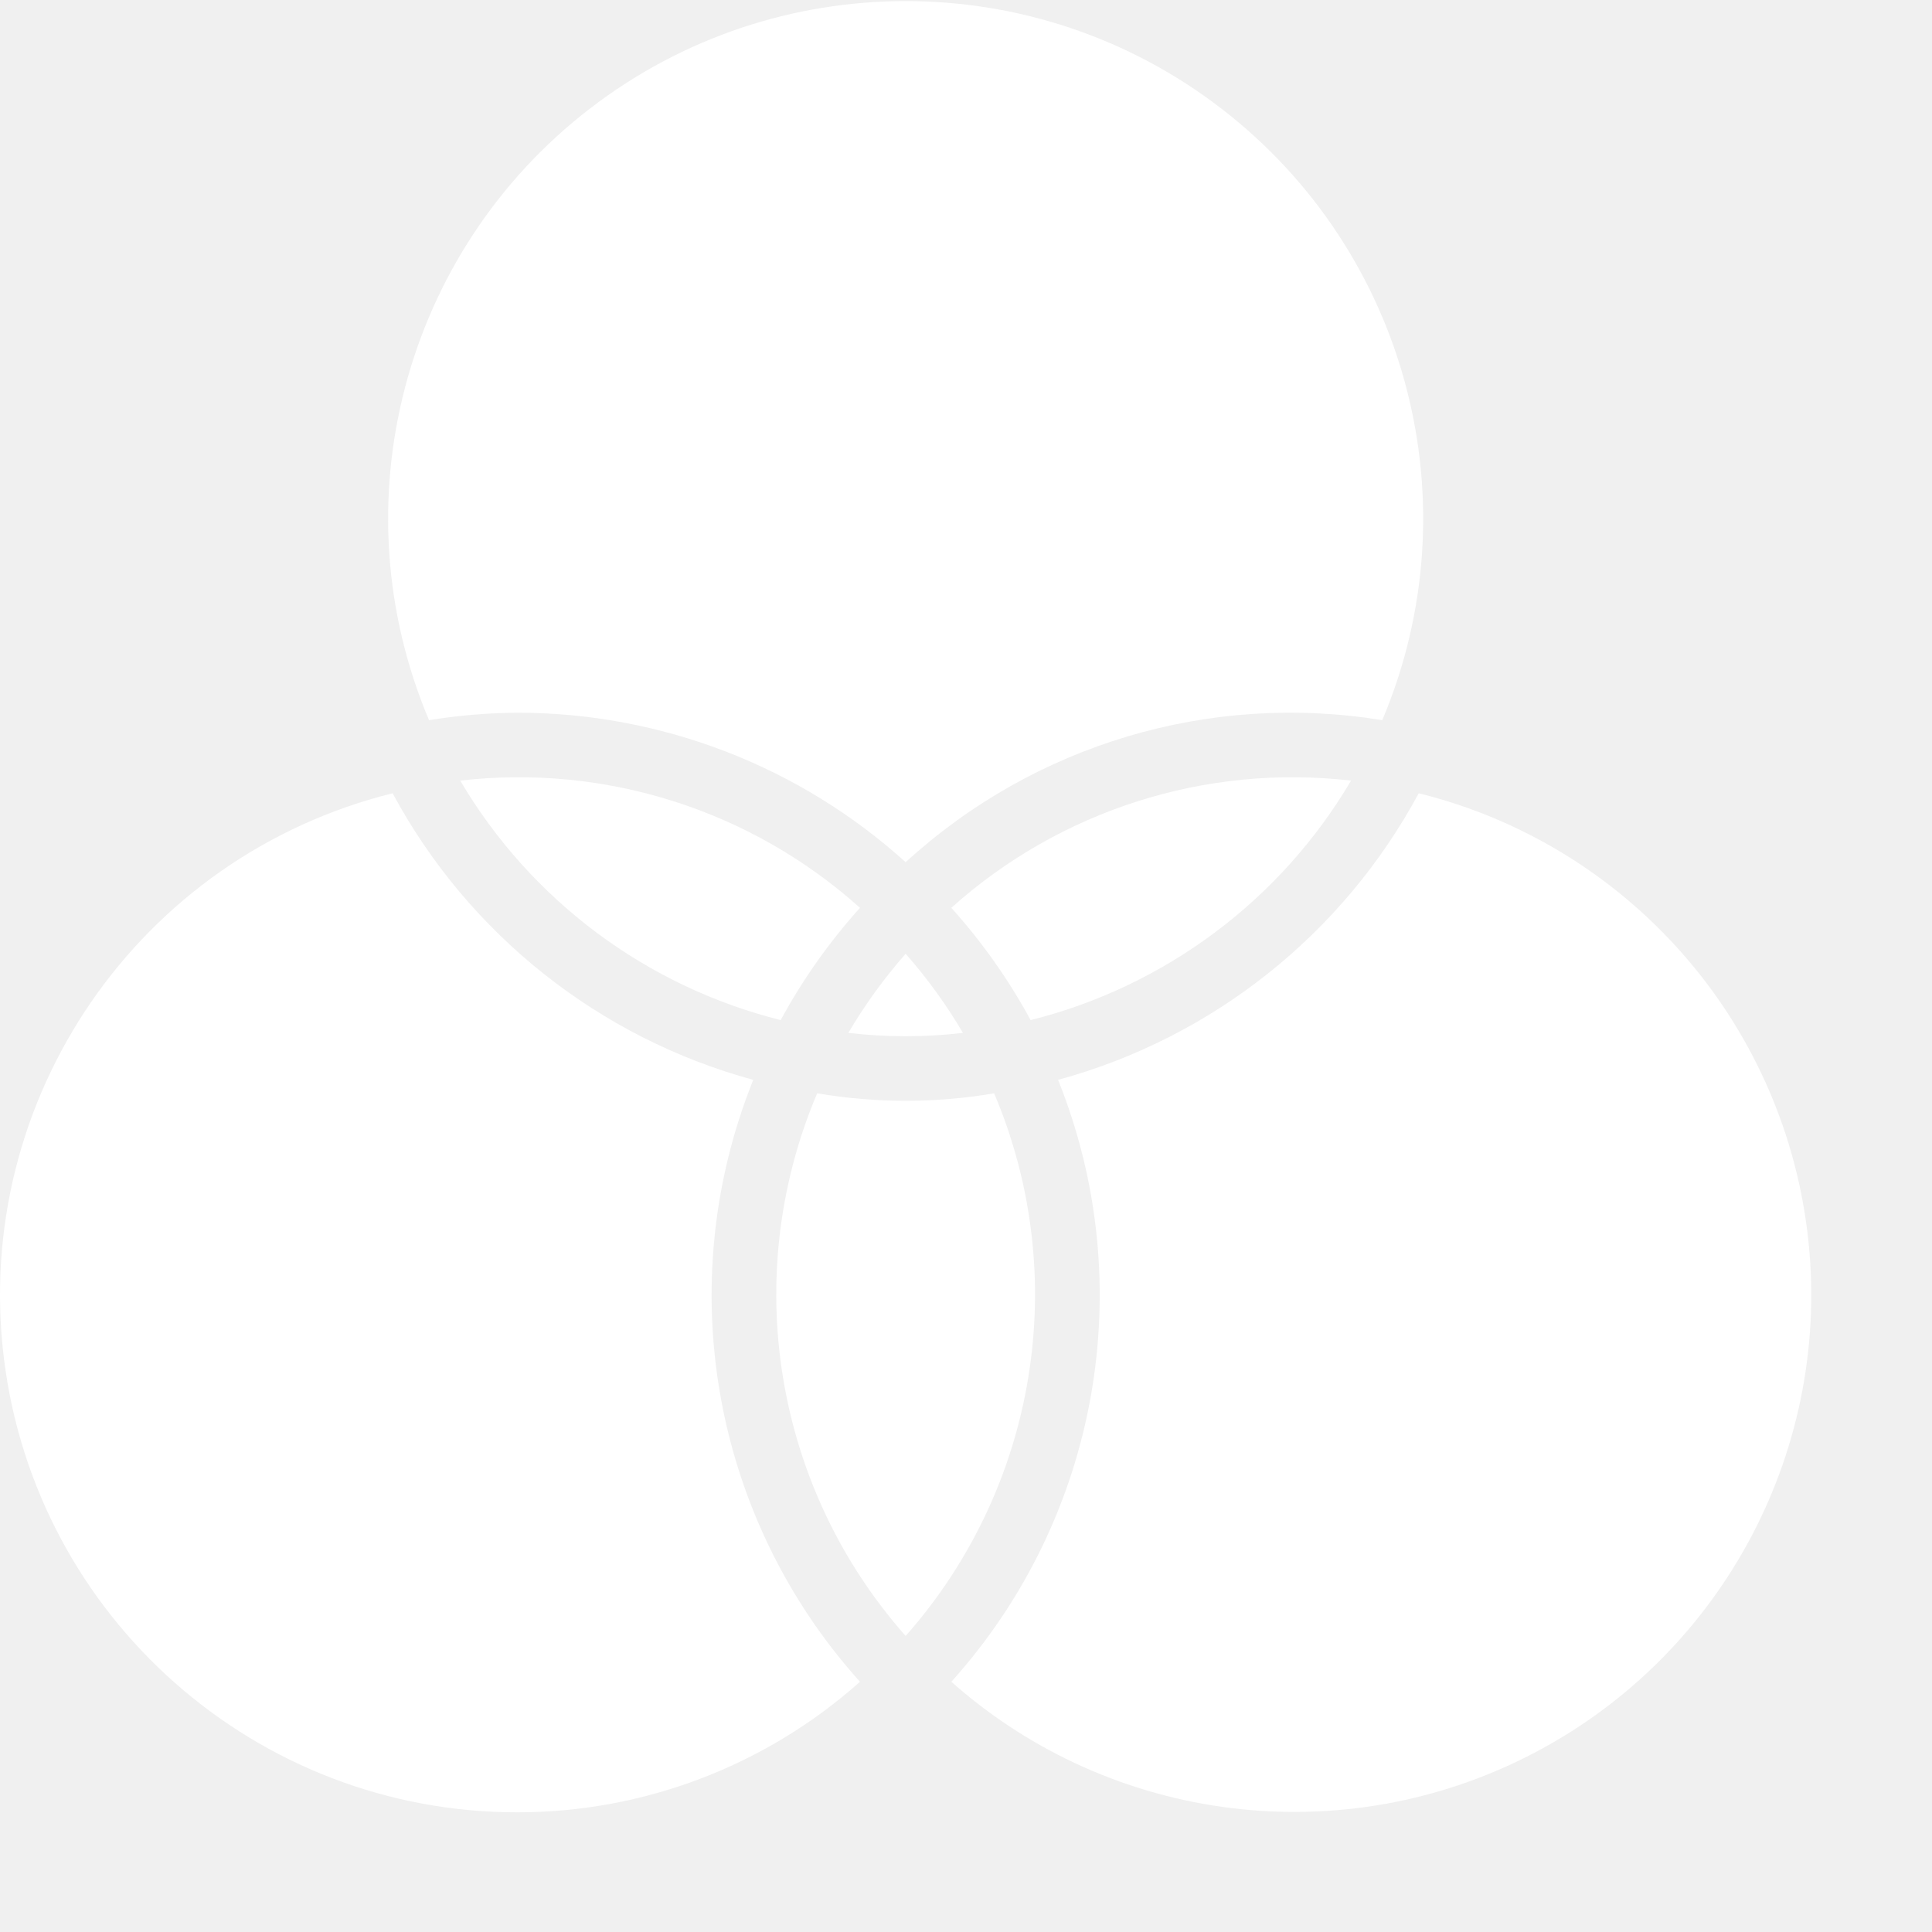
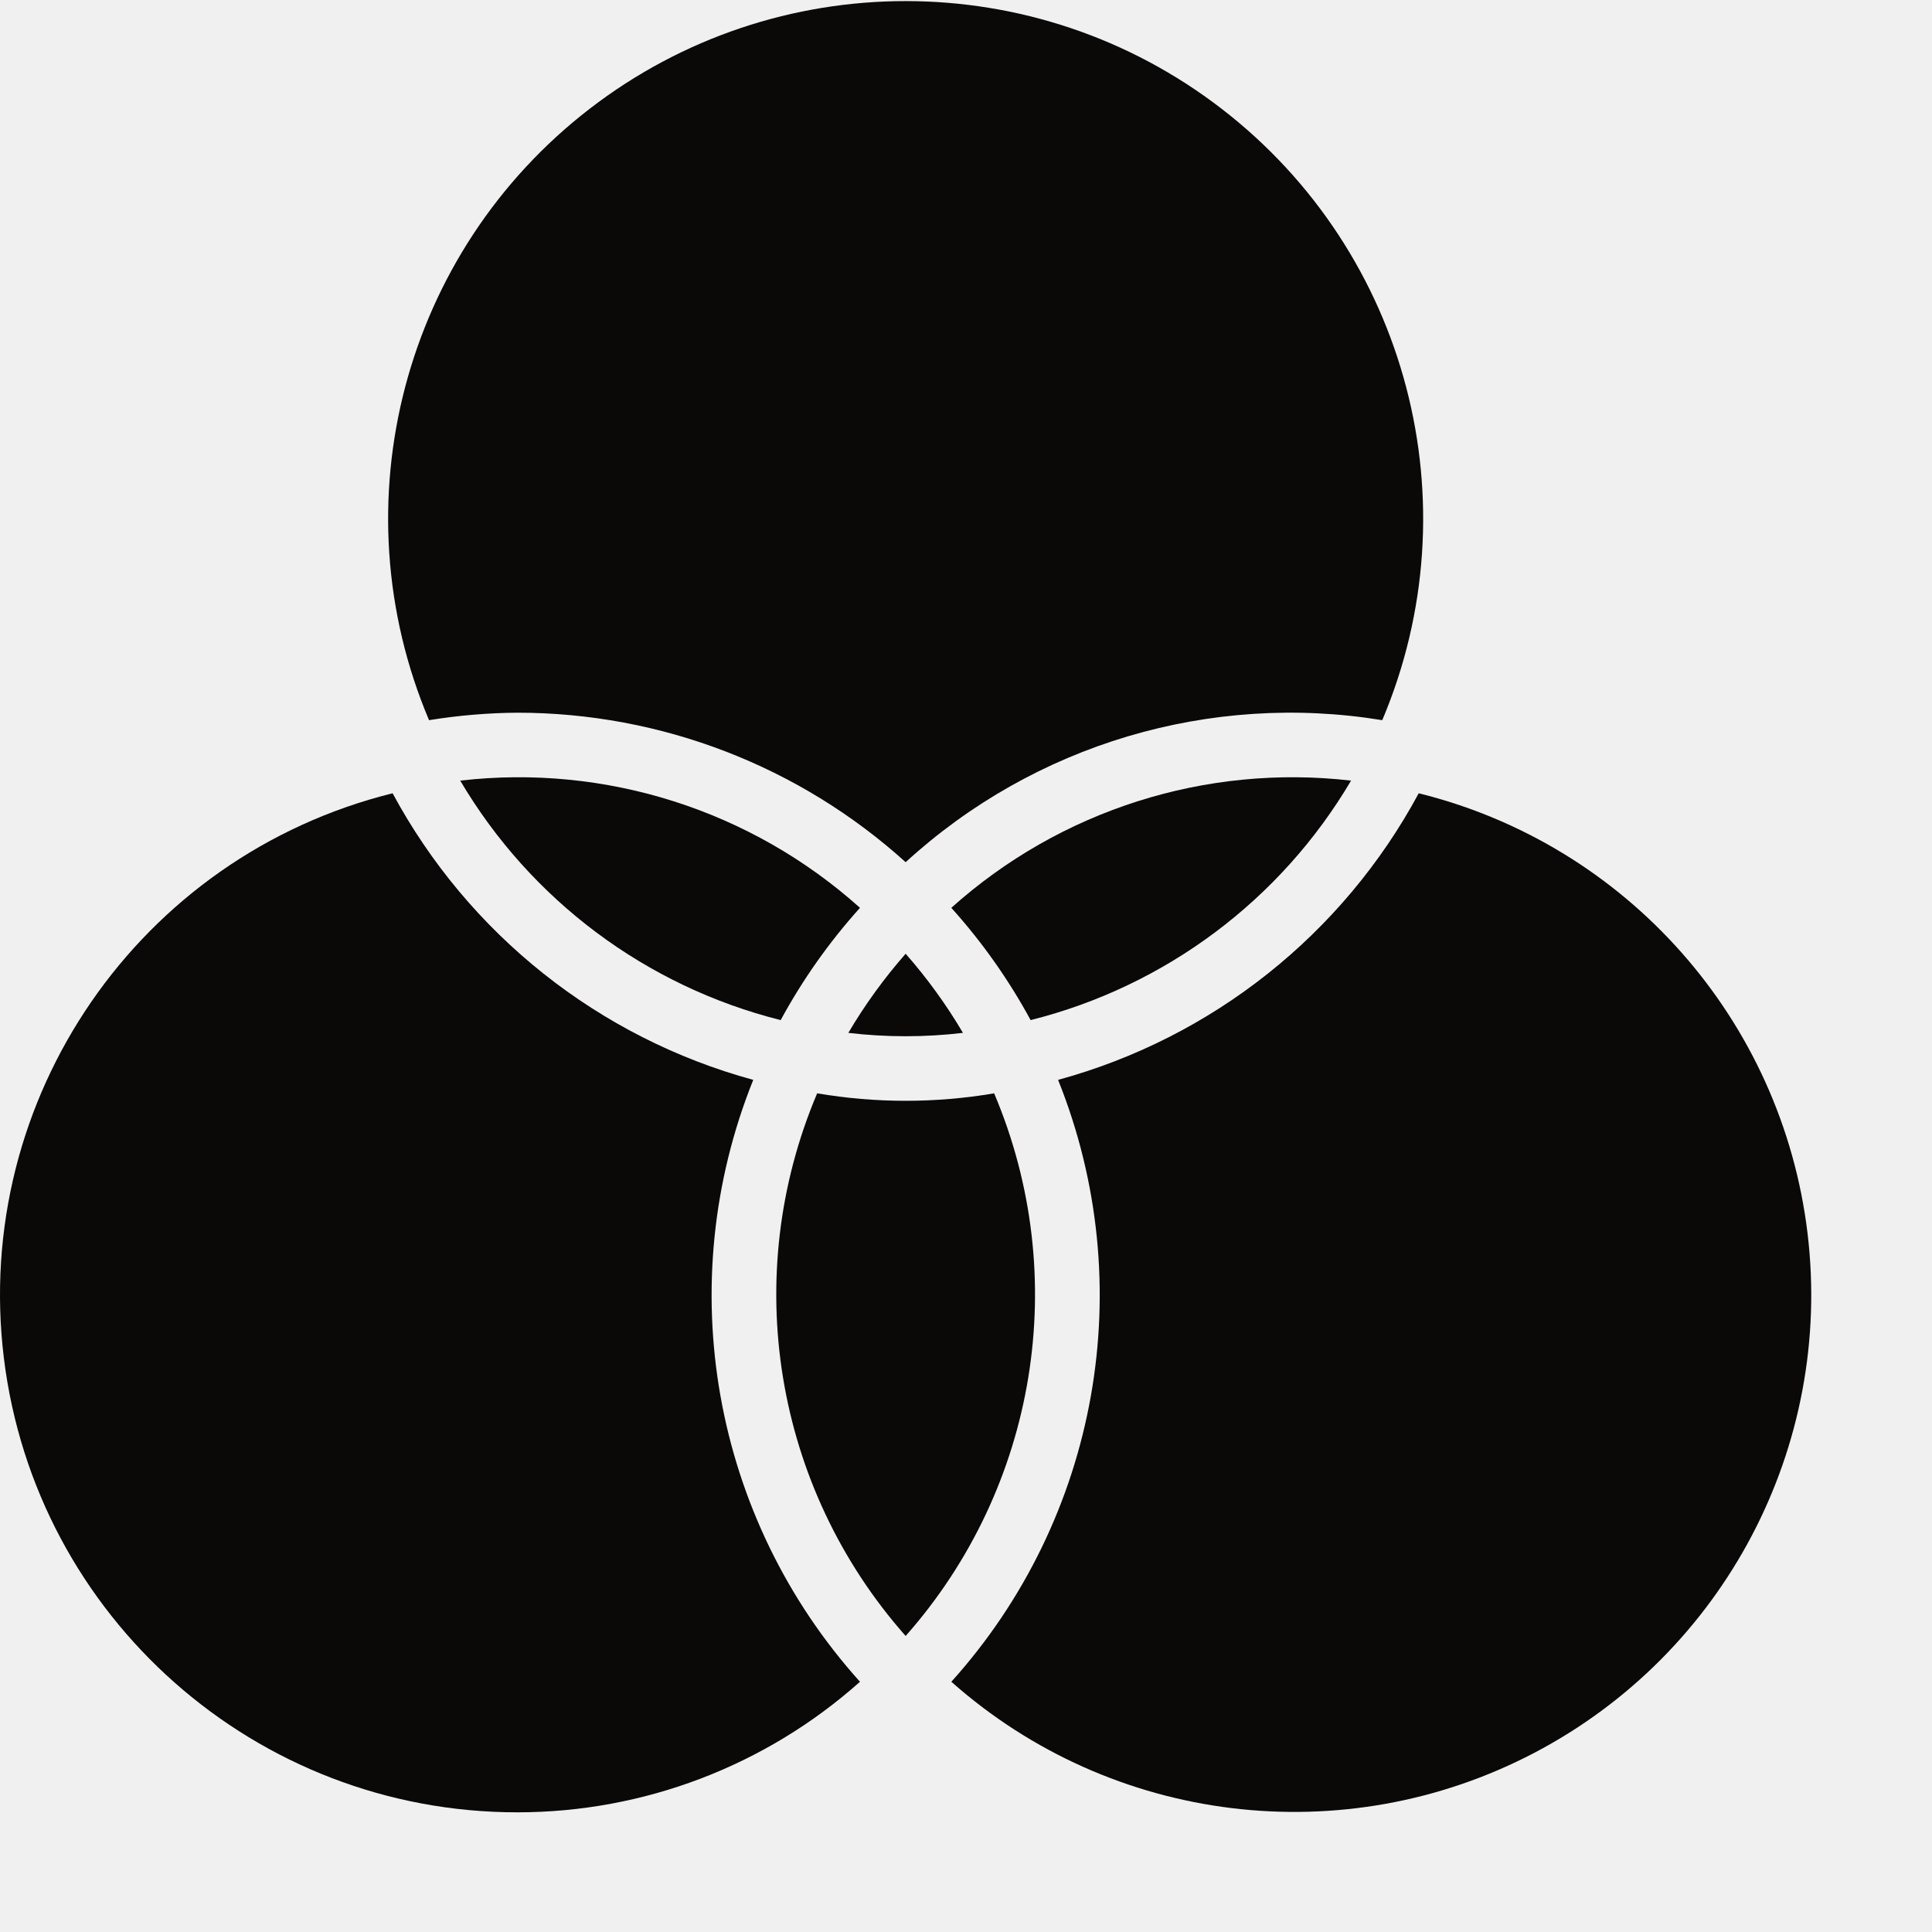
<svg xmlns="http://www.w3.org/2000/svg" version="1.1" width="512" height="512" x="0" y="0" viewBox="0 0 597.338 597" style="enable-background:new 0 0 512 512" xml:space="preserve" class="">
  <g>
-     <path d="m307.371 337.867c-18.109 3.082-36.613 3.082-54.723 0-23.961 56.527-13.32 121.793 27.359 167.773 40.68-45.98 51.324-111.246 27.363-167.773zm0 0" fill="#ffffff" data-original="#000000" class="" />
-     <path d="m417.723 241.184c-44.926-5.188-89.926 9.129-123.594 39.328 9.512 10.566 17.742 22.223 24.52 34.715 41.594-10.438 77.281-37.105 99.074-74.043zm0 0" fill="#ffffff" data-original="#000000" class="" />
-     <path d="m262.289 319.176c11.77 1.387 23.664 1.387 35.438 0-5.121-8.695-11.055-16.883-17.719-24.465-6.66 7.582-12.594 15.77-17.719 24.465zm0 0" fill="#ffffff" data-original="#000000" class="" />
-     <path d="m160.012 220.184c44.344.02 87.102 16.488 119.996 46.219 39.797-36.445 94.102-52.625 147.359-43.91 28.324-66.965 7.934-144.609-49.645-189.016-57.574-44.41-137.852-44.41-195.426 0-57.578 44.406-77.969 122.051-49.645 189.016 9.051-1.469 18.195-2.242 27.359-2.309zm0 0" fill="#ffffff" data-original="#000000" class="" />
-     <path d="m160.012 560.168c39.051-.008 76.734-14.379 105.879-40.367-45.602-50.652-58.406-122.848-33-186.094-47.738-13.02-88.039-45.051-111.504-88.613-78.445 19.473-130.02 94.414-120.188 174.641 9.84 80.223 77.988 140.488 158.812 140.434zm0 0" fill="#ffffff" data-original="#000000" class="" />
-     <path d="m327.141 333.707c25.402 63.246 12.602 135.441-33.004 186.094 49.672 44.047 121.398 52.797 180.203 21.992 58.805-30.805 92.445-94.758 84.516-160.664-7.93-65.91-55.781-120.059-120.211-136.035-23.465 43.562-63.773 75.594-111.504 88.613zm0 0" fill="#ffffff" data-original="#000000" class="" />
-     <path d="m142.293 241.184c21.797 36.938 57.477 63.605 99.078 74.043 6.777-12.492 15.004-24.148 24.52-34.715-33.668-30.199-78.668-44.516-123.598-39.328zm0 0" fill="#ffffff" data-original="#000000" class="" />
+     <path d="m307.371 337.867c-18.109 3.082-36.613 3.082-54.723 0-23.961 56.527-13.32 121.793 27.359 167.773 40.68-45.98 51.324-111.246 27.363-167.773zm0 0" fill="#0a0908" data-original="#000000" class="" />
+     <path d="m417.723 241.184c-44.926-5.188-89.926 9.129-123.594 39.328 9.512 10.566 17.742 22.223 24.52 34.715 41.594-10.438 77.281-37.105 99.074-74.043zm0 0" fill="#0a0908" data-original="#000000" class="" />
+     <path d="m262.289 319.176c11.77 1.387 23.664 1.387 35.438 0-5.121-8.695-11.055-16.883-17.719-24.465-6.66 7.582-12.594 15.77-17.719 24.465zm0 0" fill="#0a0908" data-original="#000000" class="" />
+     <path d="m160.012 220.184c44.344.02 87.102 16.488 119.996 46.219 39.797-36.445 94.102-52.625 147.359-43.91 28.324-66.965 7.934-144.609-49.645-189.016-57.574-44.41-137.852-44.41-195.426 0-57.578 44.406-77.969 122.051-49.645 189.016 9.051-1.469 18.195-2.242 27.359-2.309zm0 0" fill="#0a0908" data-original="#000000" class="" />
+     <path d="m160.012 560.168c39.051-.008 76.734-14.379 105.879-40.367-45.602-50.652-58.406-122.848-33-186.094-47.738-13.02-88.039-45.051-111.504-88.613-78.445 19.473-130.02 94.414-120.188 174.641 9.84 80.223 77.988 140.488 158.812 140.434zm0 0" fill="#0a0908" data-original="#000000" class="" />
+     <path d="m327.141 333.707c25.402 63.246 12.602 135.441-33.004 186.094 49.672 44.047 121.398 52.797 180.203 21.992 58.805-30.805 92.445-94.758 84.516-160.664-7.93-65.91-55.781-120.059-120.211-136.035-23.465 43.562-63.773 75.594-111.504 88.613zm0 0" fill="#0a0908" data-original="#000000" class="" />
+     <path d="m142.293 241.184c21.797 36.938 57.477 63.605 99.078 74.043 6.777-12.492 15.004-24.148 24.52-34.715-33.668-30.199-78.668-44.516-123.598-39.328zm0 0" fill="#0a0908" data-original="#000000" class="" />
  </g>
</svg>
